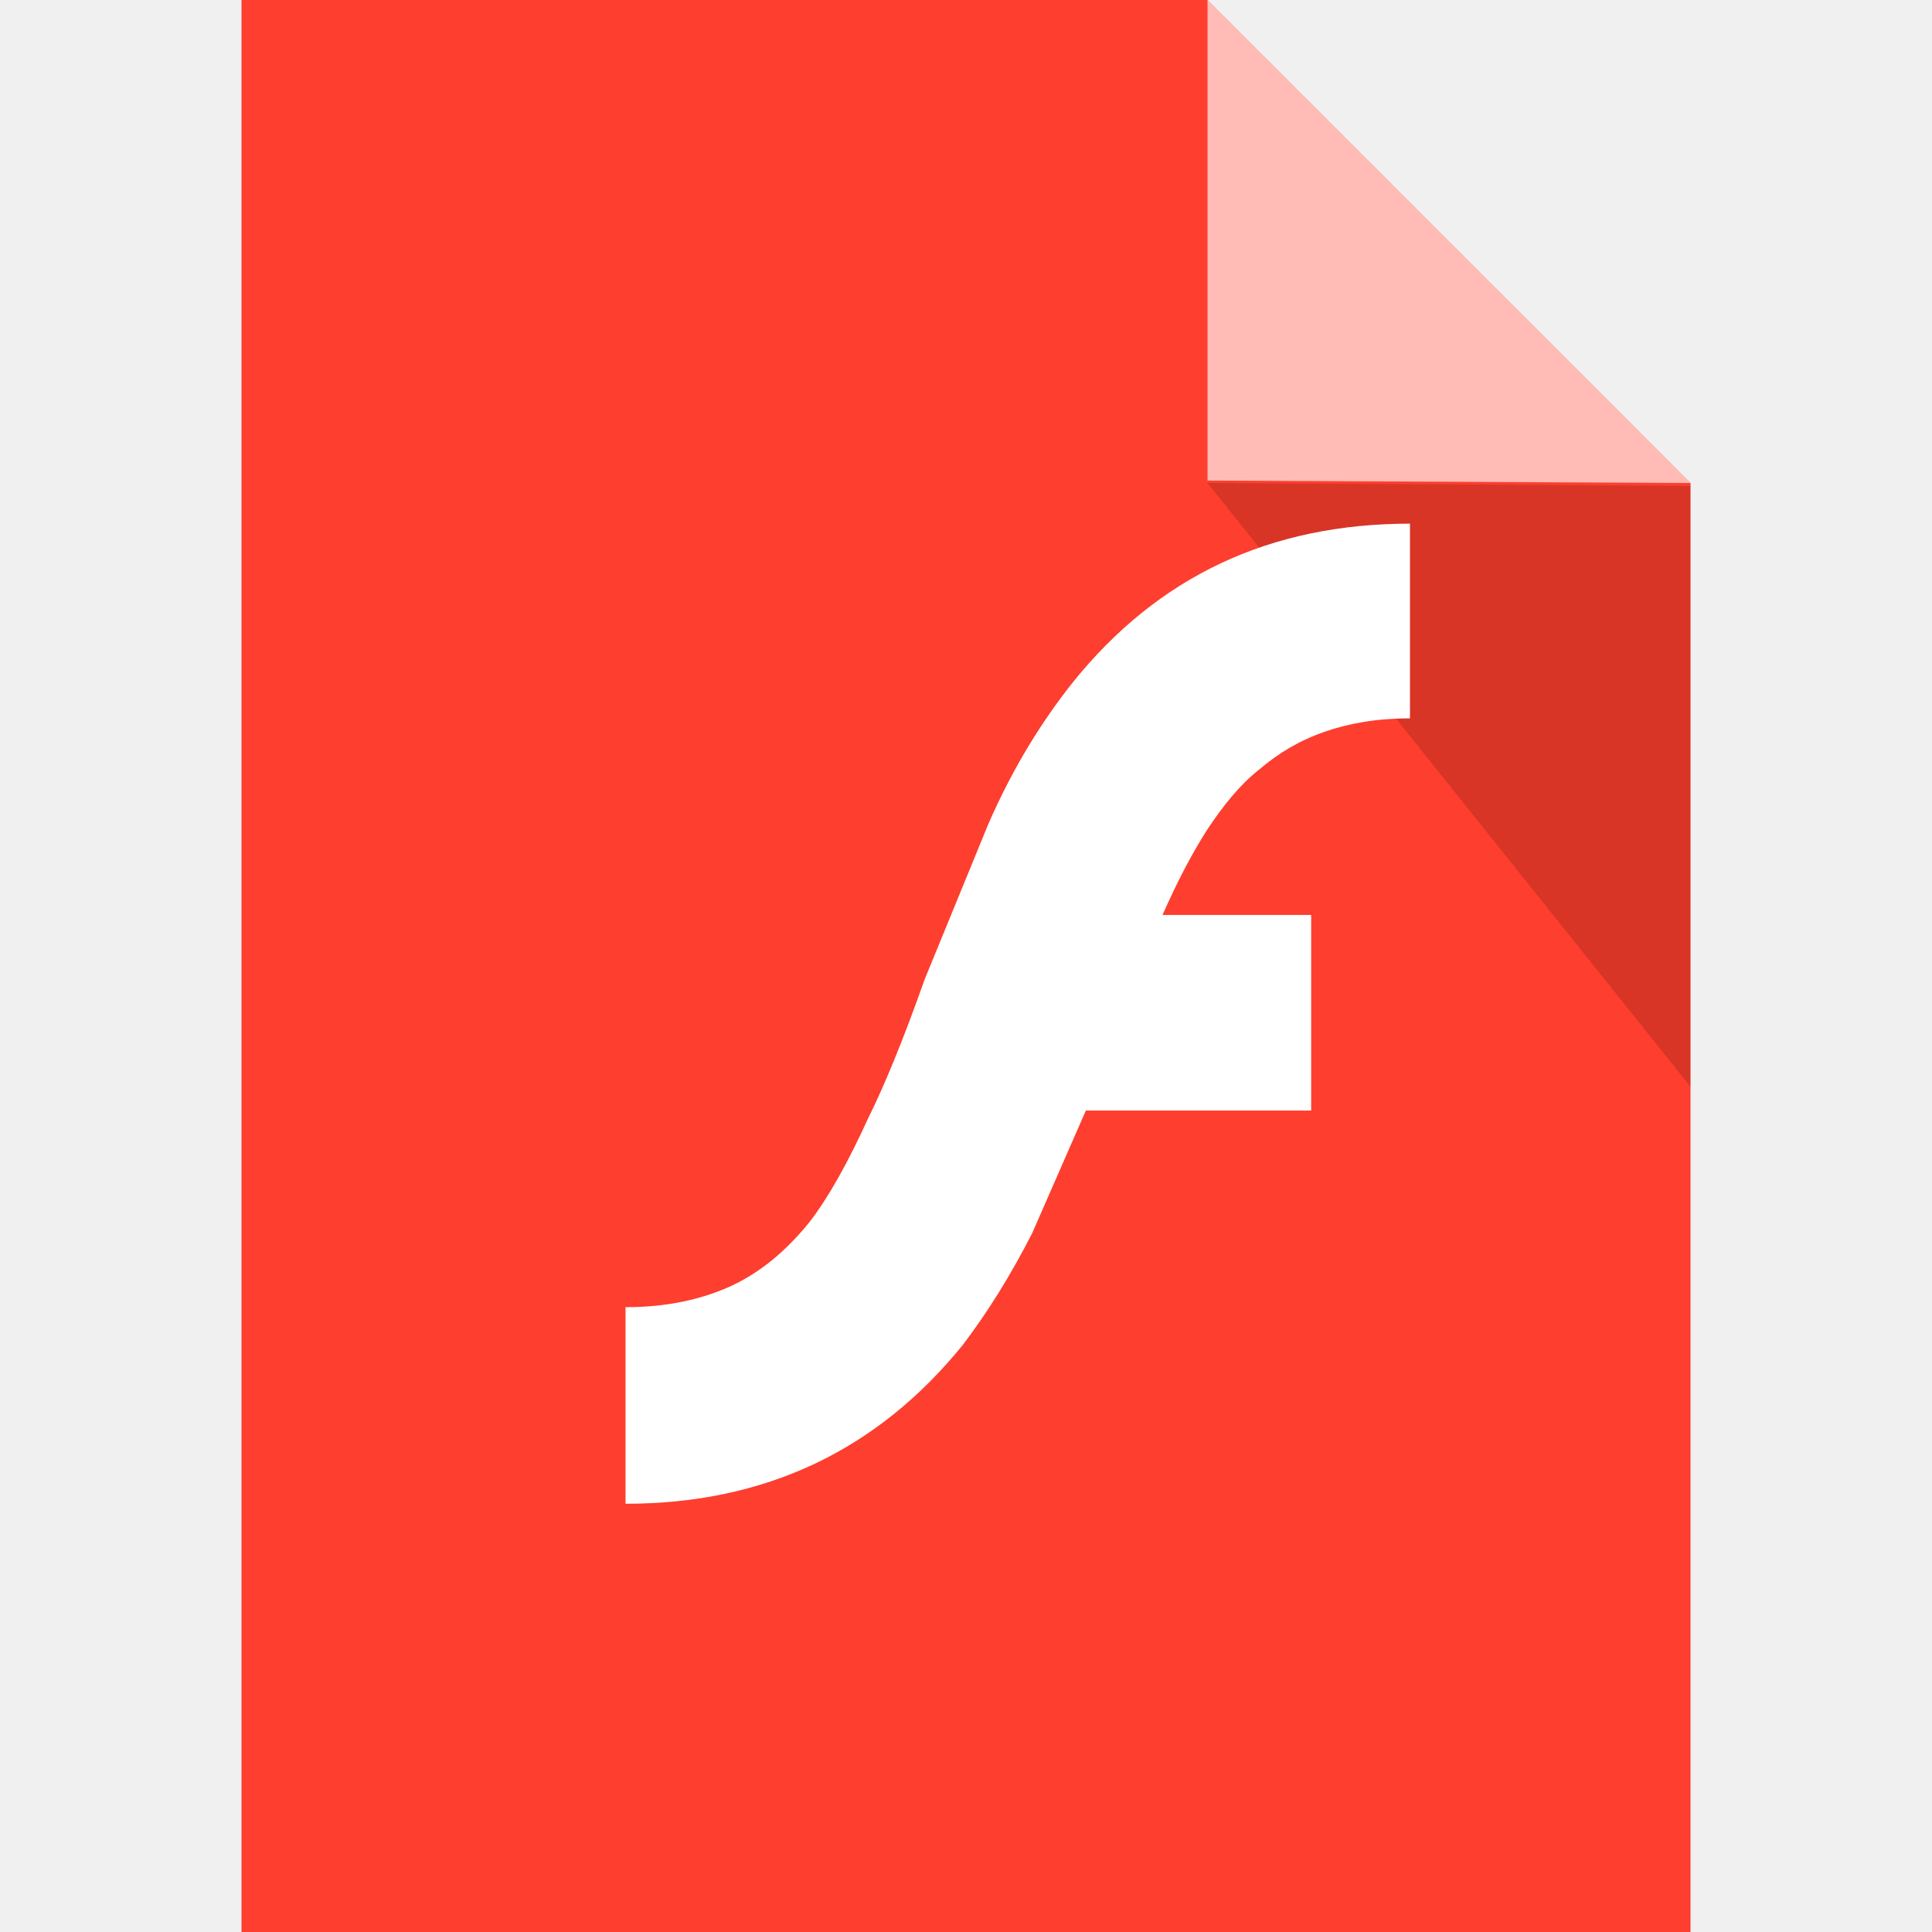
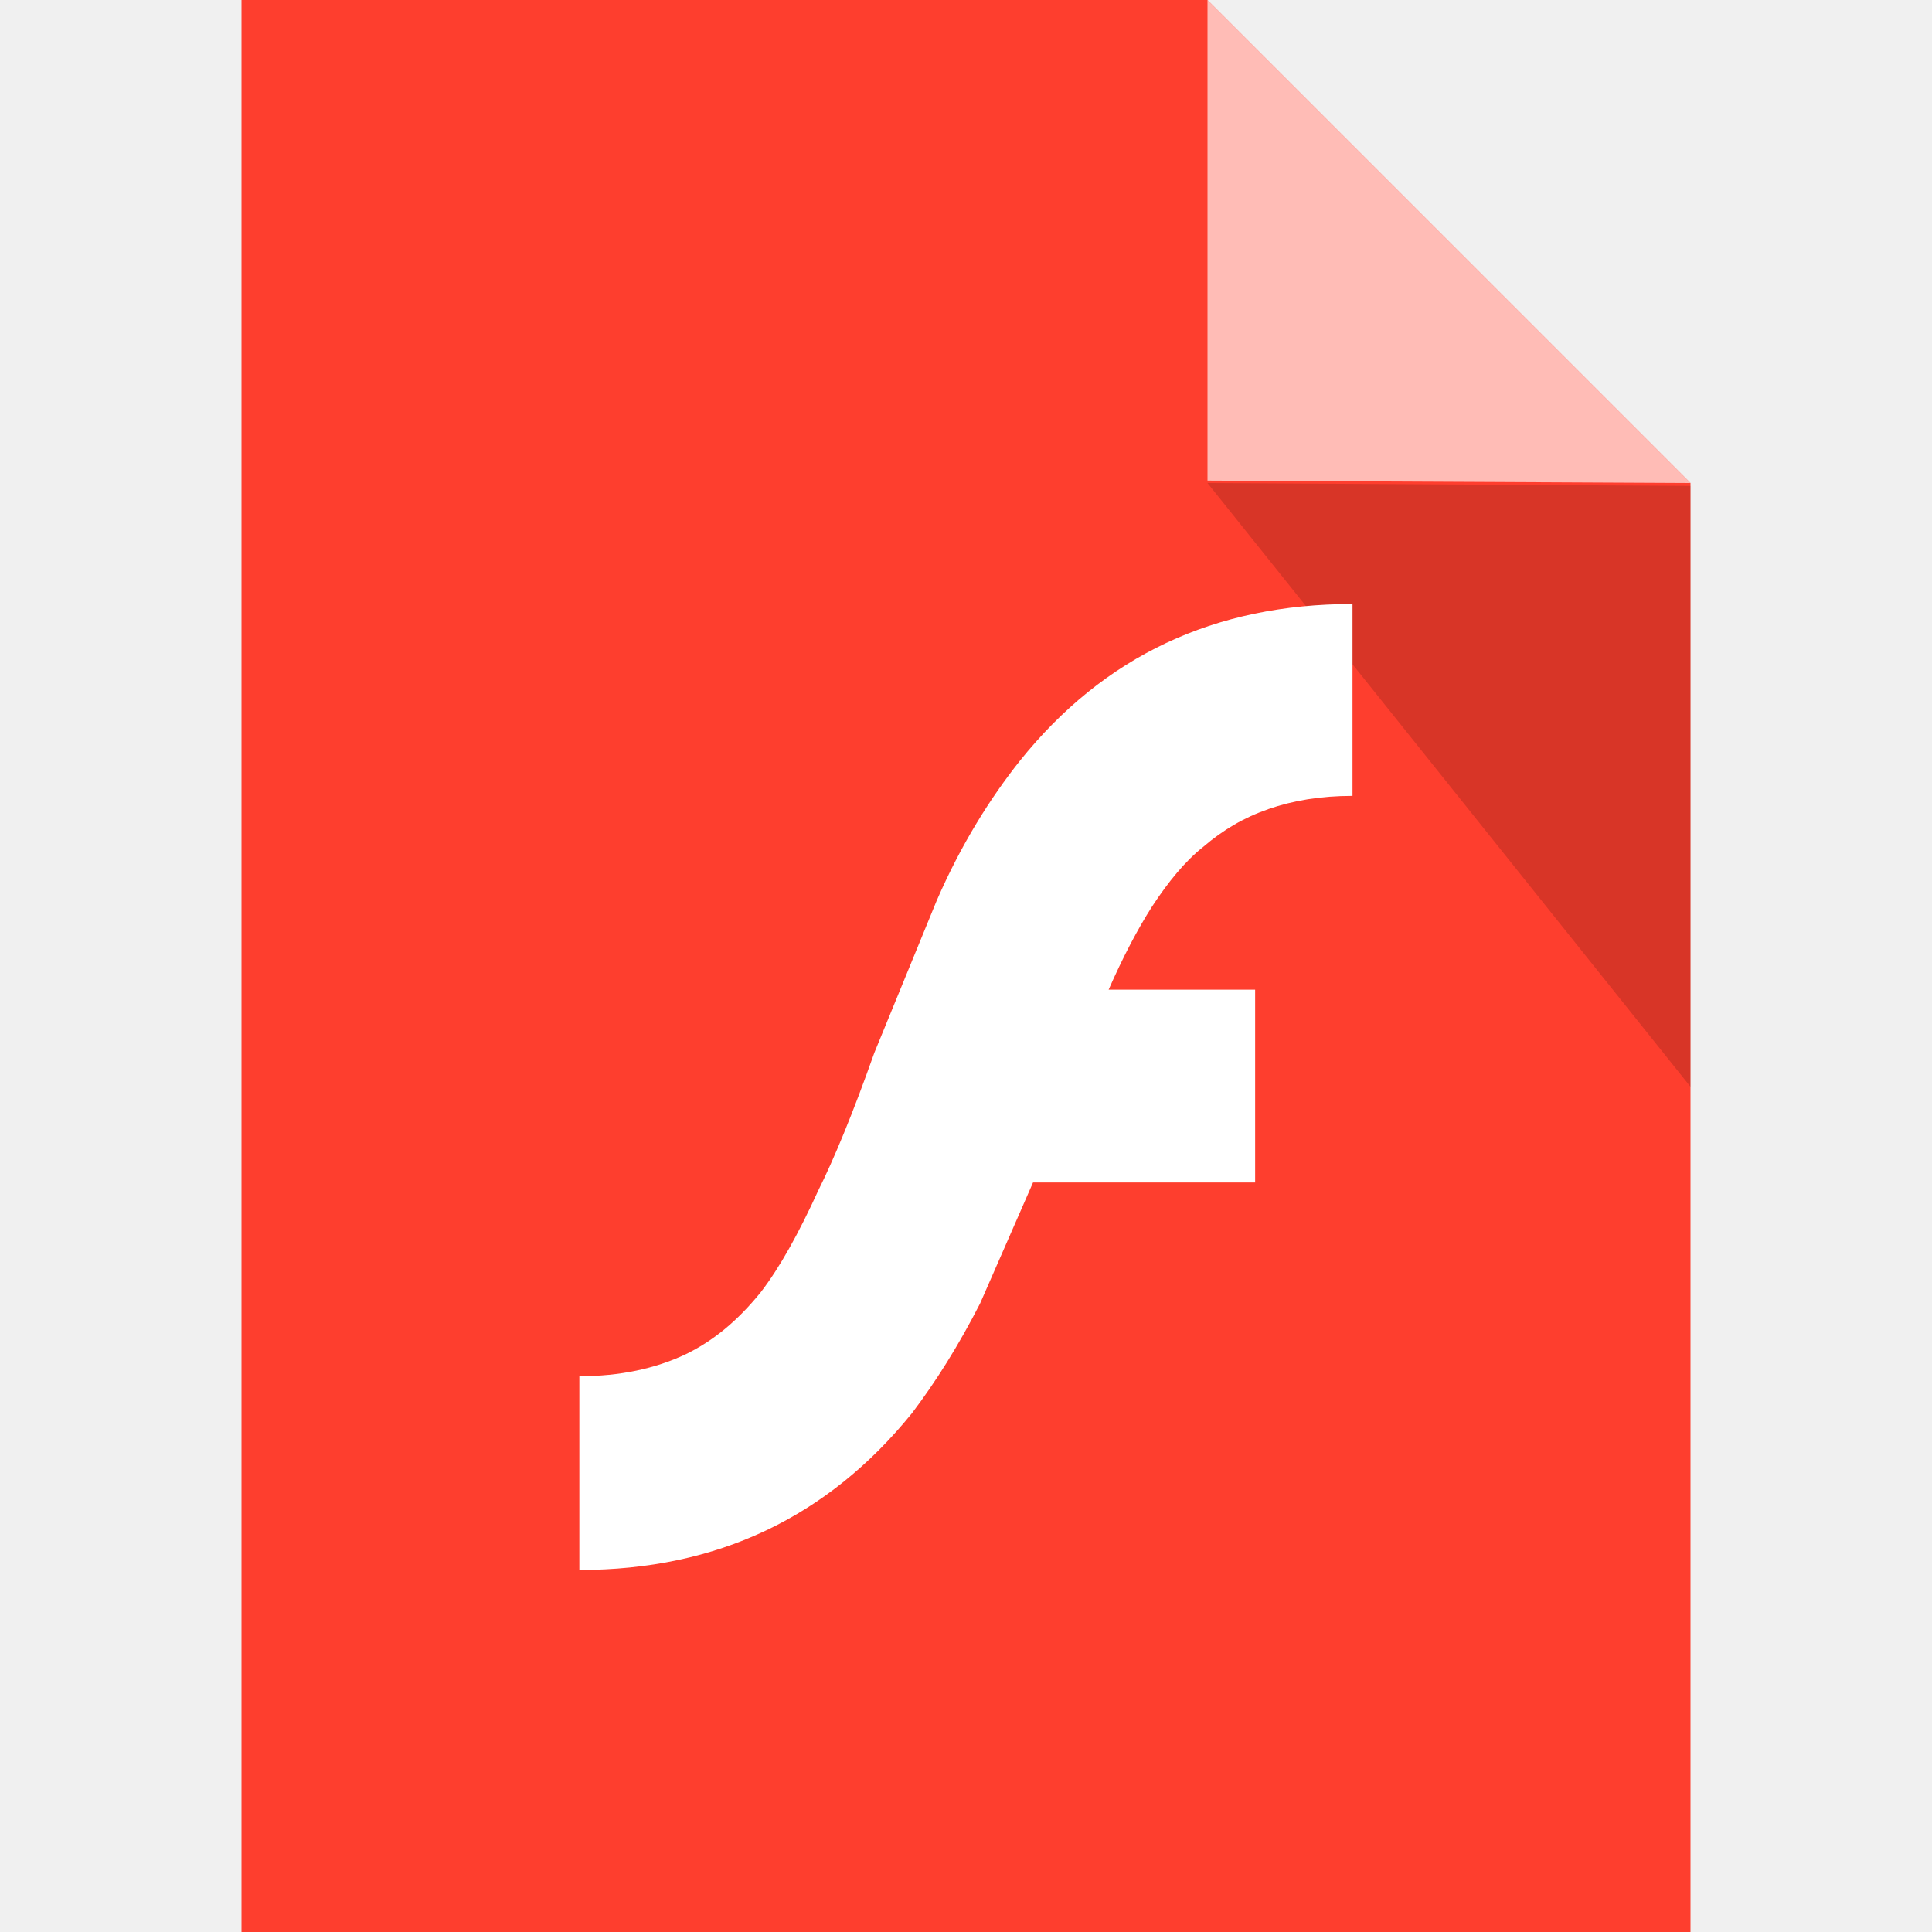
<svg xmlns="http://www.w3.org/2000/svg" viewBox="0 0 16 16">
  <defs>
    <clipPath id="a">
      <path d="M0 841.89h595.28V0H0v841.89z" />
    </clipPath>
  </defs>
-   <path d="M2 0v16h12V4l-4-4zm8 0z" fill="#f32" fill-opacity=".941" stroke="#b9b9b9" stroke-width="0" stroke-linejoin="round" />
-   <path d="M10 3.98V0l4 4z" fill="#fff" stroke-width="0" stroke-linejoin="round" opacity=".65" />
-   <path d="M14 4.024V9l-4-5z" opacity=".15" stroke-width="0" stroke-linejoin="round" />
-   <g clip-path="url(#a)" transform="matrix(.1 0 0 -.1 -21.37 50.534)" fill="#fff">
+   <path d="M2 0v16h12V4l-4-4zm8 0z" fill="#f32" fill-opacity=".941" />
+   <path d="M10 3.98V0l4 4z" fill="#fff" opacity=".65" />
+   <path d="M14 4.024V9l-4-5z" opacity=".15" />
+   <g clip-path="url(#a)" transform="matrix(.09856 0 0 -.09856 -21.37 50.534)" fill="#fff">
    <path d="M323.4 444.74c2.064.714 4.368 1.11 7.068 1.11v16.123c-11.594 0-20.886-4.368-27.955-13.184-2.462-3.098-4.924-6.99-6.99-11.755l-5.24-12.786c-1.827-5.164-3.416-8.976-4.686-11.516-1.668-3.655-3.256-6.513-4.844-8.578-1.986-2.462-4.05-4.13-6.354-5.243-2.543-1.19-5.482-1.826-8.896-1.826v-16.28c11.595 0 20.887 4.447 27.955 13.183 1.985 2.622 3.89 5.64 5.718 9.213l4.448 10.165h18.662v16.202h-12.31c1.193 2.7 2.384 5.003 3.654 6.99 1.35 2.064 2.78 3.81 4.29 5.003 1.666 1.428 3.413 2.46 5.48 3.176" fill-rule="evenodd" />
  </g>
</svg>
